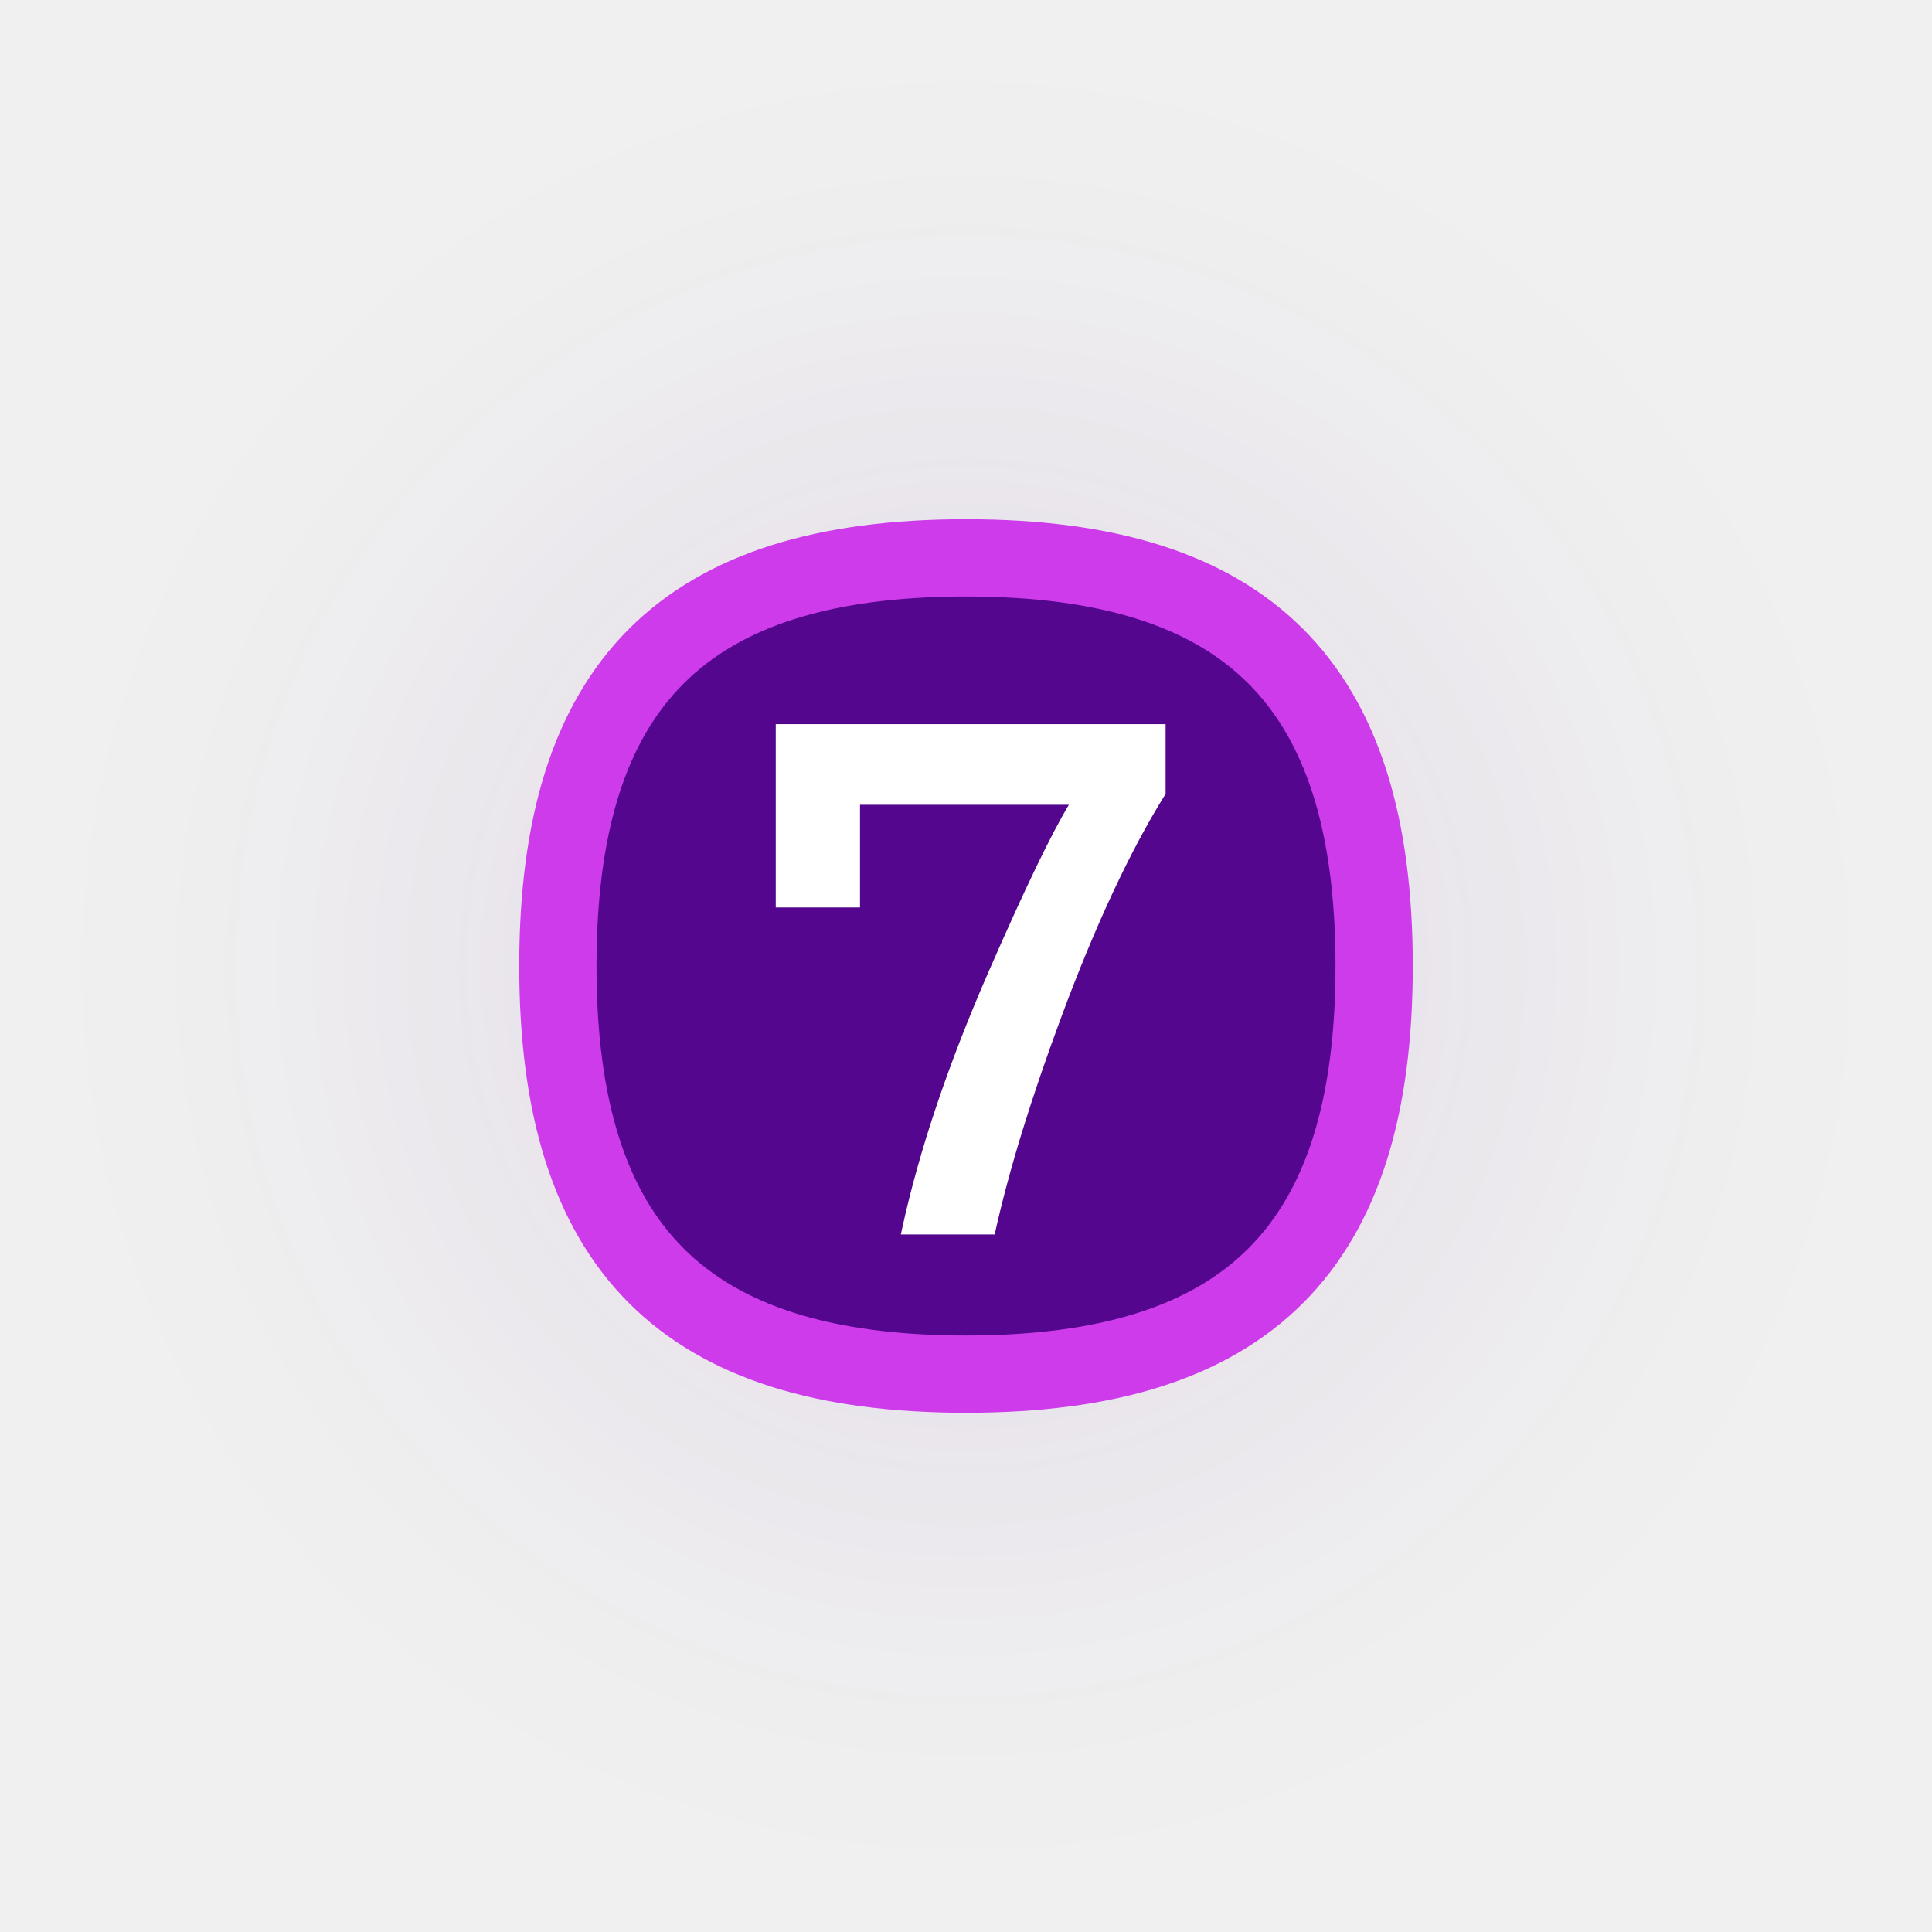
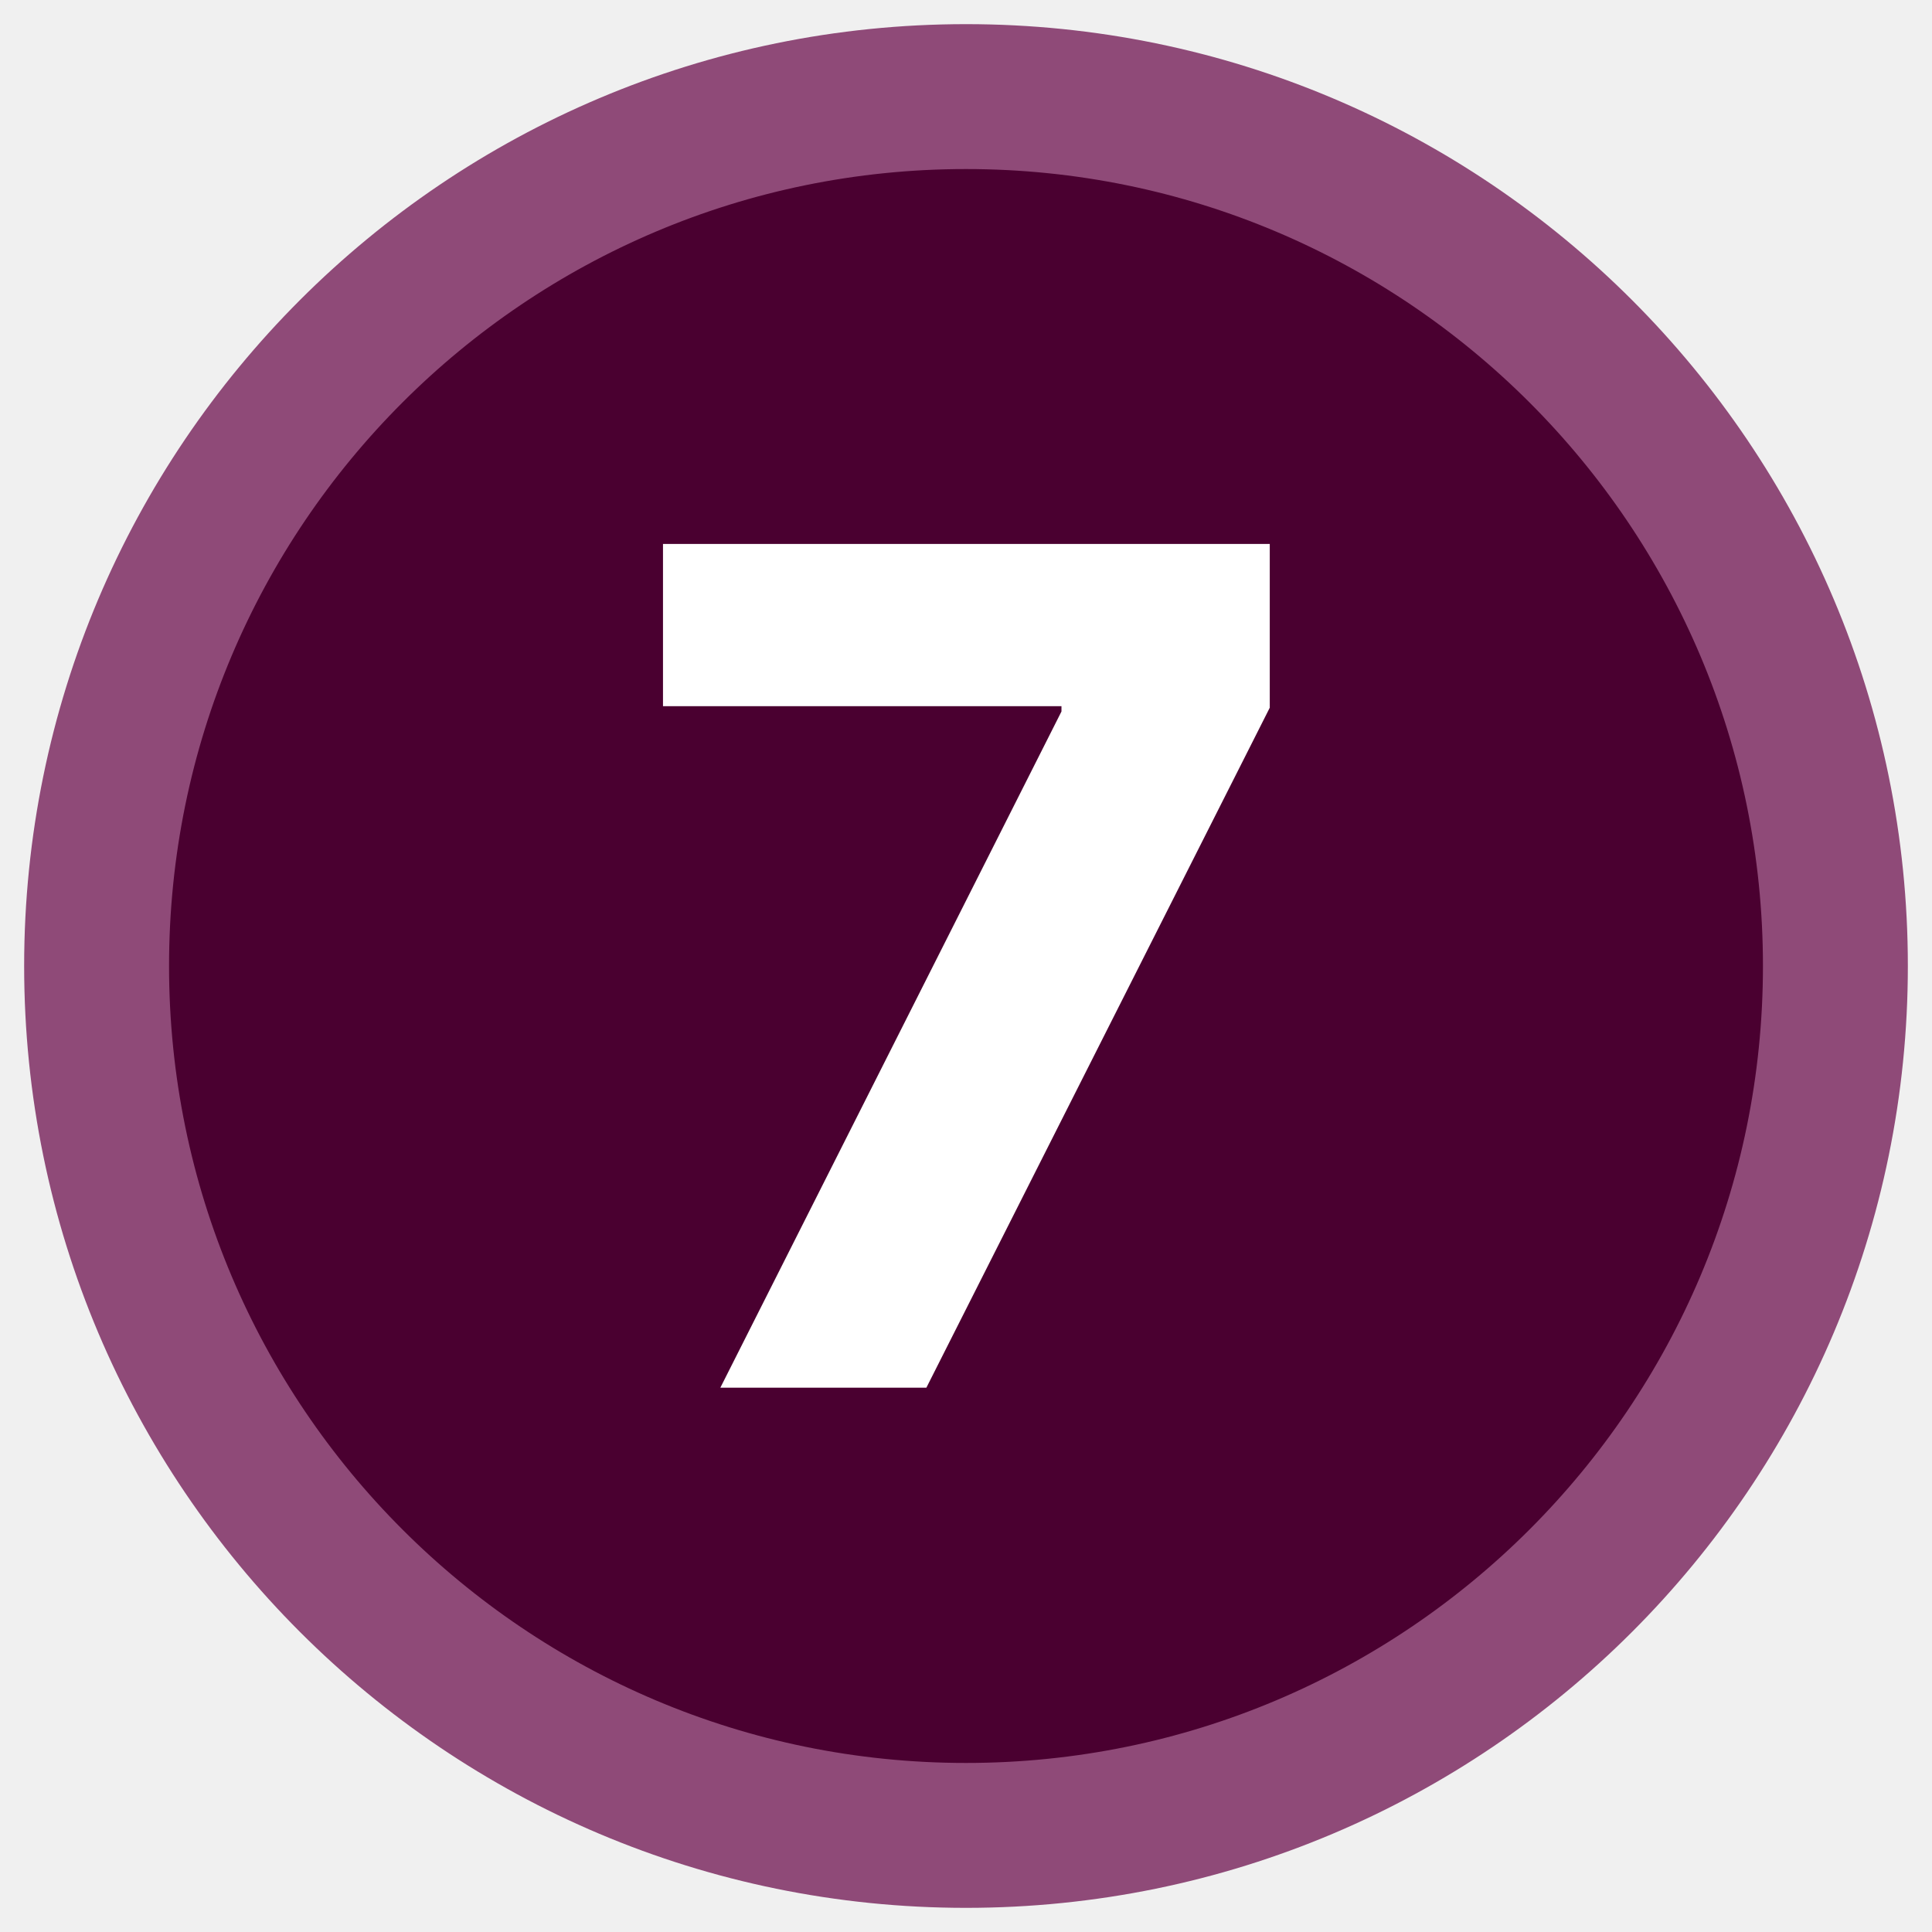
- <svg xmlns="http://www.w3.org/2000/svg" version="1.1" width="400" height="400" viewBox="0,0,400,400">
-   <defs>
-     <radialGradient cx="240" cy="180" r="200" gradientUnits="userSpaceOnUse" id="color-1">
-       <stop offset="0" stop-color="#54068e" />
-       <stop offset="0.4" stop-color="#54068e" />
-       <stop offset="0.55" stop-color="#54068e" stop-opacity="0.561" />
-       <stop offset="0.7" stop-color="#54068e" stop-opacity="0.251" />
-       <stop offset="0.85" stop-color="#54068e" stop-opacity="0.059" />
-       <stop offset="1" stop-color="#54068e" stop-opacity="0" />
-     </radialGradient>
-     <radialGradient cx="200" cy="200" r="200" gradientUnits="userSpaceOnUse" id="color-1-,0,0,1,-40,20">
-       <stop offset="0" stop-color="#54068e" />
-       <stop offset="0.4" stop-color="#54068e" />
-       <stop offset="0.55" stop-color="#54068e" stop-opacity="0.561" />
-       <stop offset="0.7" stop-color="#54068e" stop-opacity="0.251" />
-       <stop offset="0.85" stop-color="#54068e" stop-opacity="0.059" />
-       <stop offset="1" stop-color="#54068e" stop-opacity="0" />
-     </radialGradient>
-   </defs>
-   <g>
-     <g data-paper-data="{&quot;isPaintingLayer&quot;:true}" stroke-miterlimit="10" stroke-dasharray="" stroke-dashoffset="0" style="mix-blend-mode: normal">
-       <g>
-         <path d="M40,380v-400h400v400z" fill="none" fill-rule="nonzero" stroke="none" stroke-width="0" stroke-linecap="butt" stroke-linejoin="miter" transform="matrix(1,0,0,1,-40,20)" />
-         <path d="M 0 200 C 0 89.54 89.543 0 200 0 C 310.457 0 400 89.543 400 200 C 400 310.457 310.457 400 200 400 C 89.543 400 0 310.457 0 200 Z " fill="url(#color-1-,0,0,1,-40,20)" fill-rule="evenodd" stroke="none" stroke-width="1" stroke-linecap="butt" stroke-linejoin="miter" opacity="0.06" />
-         <path d="M 284.5 200 C 284.5 258.335 258.335 284.5 200 284.5 C 141.665 284.5 115.5 258.335 115.5 200 C 115.5 141.665 141.665 115.5 200 115.5 C 258.335 115.5 284.5 141.665 284.5 200 Z " fill="#54068e" fill-rule="evenodd" stroke="#cd3beb" stroke-width="16" stroke-linecap="round" stroke-linejoin="round" />
-       </g>
-       <path d="M 241.325 149.93 L 241.325 164.368 L 241.179 164.603 C 233.977 176.193 226.848 191.437 219.82 210.318 L 219.82 210.32 C 213.538 227.211 208.965 242.053 206.102 254.832 L 205.933 255.589 L 186.51 255.589 L 186.766 254.413 C 190.284 238.246 196.224 220.581 204.58 201.404 L 204.58 201.402 C 212.22 183.916 217.651 172.685 221.301 166.624 L 178.055 166.624 L 178.055 187.881 L 160.61 187.881 L 160.61 149.93 Z " fill="#ffffff" fill-rule="nonzero" stroke="none" stroke-width="1" stroke-linecap="butt" stroke-linejoin="miter" />
-     </g>
-   </g>
+ <svg xmlns="http://www.w3.org/2000/svg" width="40" height="40" viewBox="0 0 40 40">
+   <circle cx="20" cy="20" r="18" fill="#4a0030" />
+   <circle cx="20" cy="20" r="18" stroke="#8f4a78" stroke-width="3" fill="none" />
+   <text x="20" y="20" text-anchor="middle" dominant-baseline="central" font-family="system-ui,-apple-system,sans-serif" font-size="24" font-weight="800" fill="#ffffff">7</text>
</svg>
